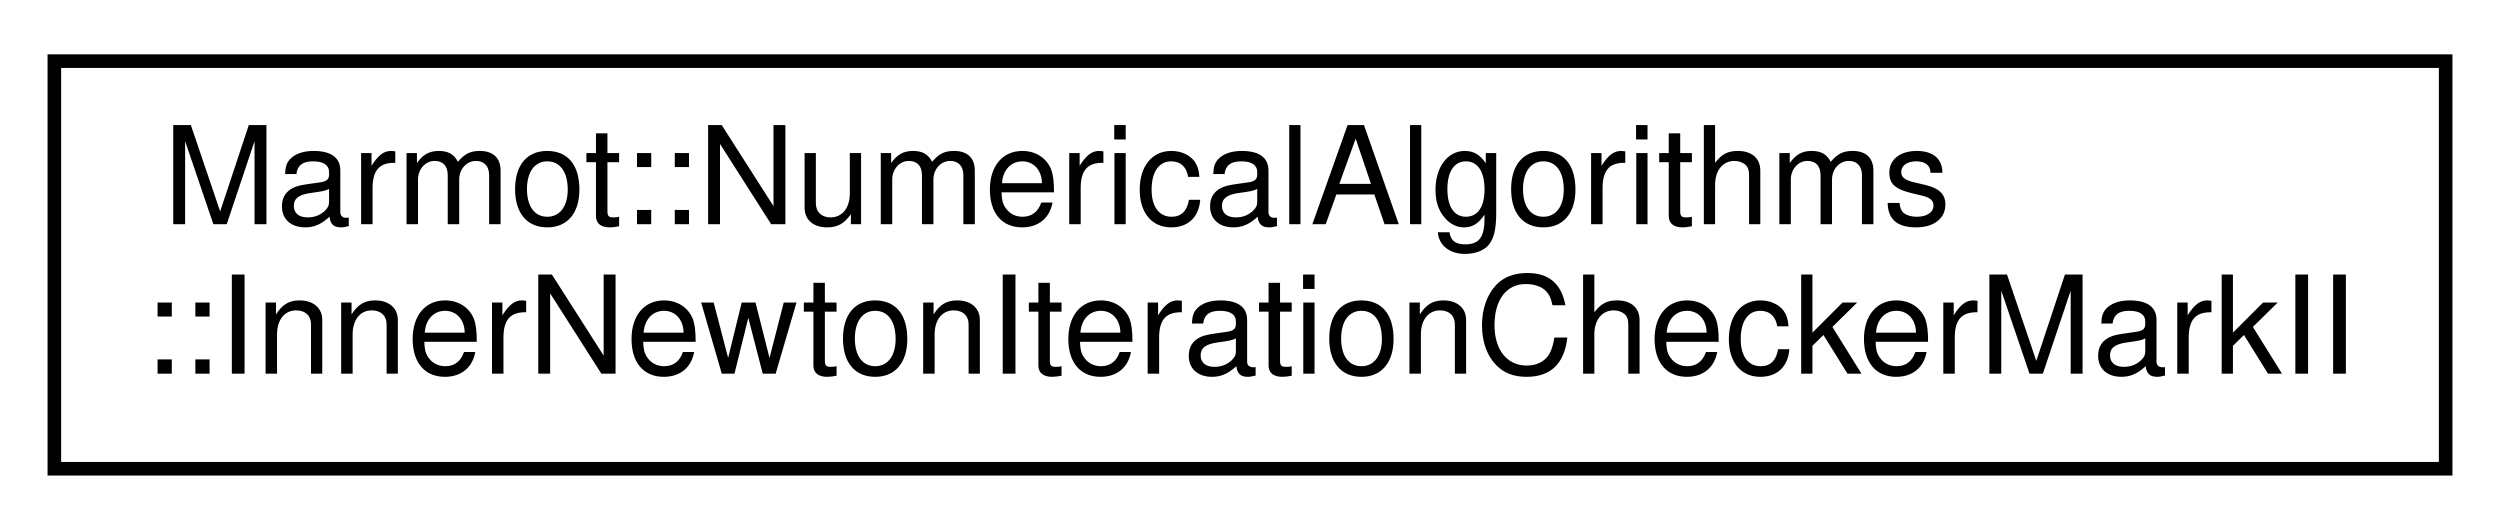
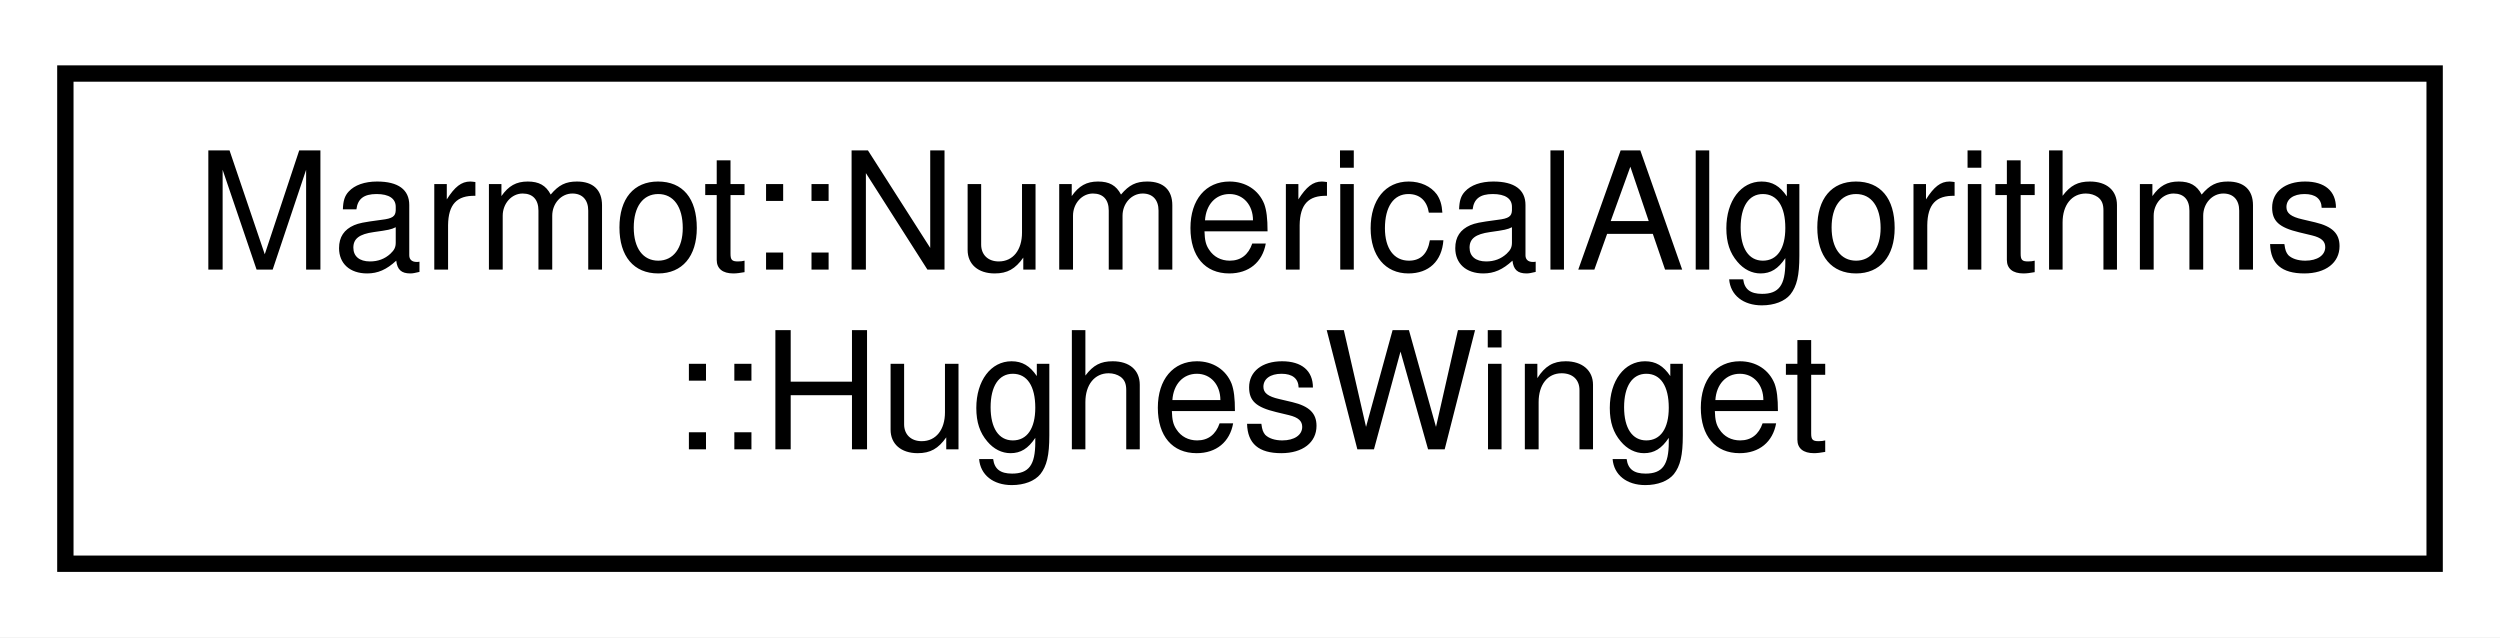
- <svg xmlns="http://www.w3.org/2000/svg" xmlns:xlink="http://www.w3.org/1999/xlink" width="184pt" height="39pt" viewBox="0.00 0.00 184.00 39.00">
+ <svg xmlns="http://www.w3.org/2000/svg" xmlns:xlink="http://www.w3.org/1999/xlink" width="153pt" height="39pt" viewBox="0.00 0.00 153.00 39.00">
  <g id="graph0" class="graph" transform="scale(1 1) rotate(0) translate(4 35)">
-     <polygon fill="white" stroke="transparent" points="-4,4 -4,-35 180,-35 180,4 -4,4" />
+     <polygon fill="white" stroke="transparent" points="-4,4 -4,-35 149,-35 149,4 -4,4" />
    <g id="node1" class="node">
      <g id="a_node1">
-         <a xlink:href="classMarmot_1_1NumericalAlgorithms_1_1InnerNewtonIterationCheckerMarkII.html" target="_top" xlink:title=" ">
-           <polygon fill="white" stroke="black" points="0,-0.5 0,-30.5 176,-30.5 176,-0.5 0,-0.5" />
+         <a xlink:href="classMarmot_1_1NumericalAlgorithms_1_1HughesWinget.html" target="_top" xlink:title=" ">
+           <polygon fill="white" stroke="black" points="0,-0.5 0,-30.5 145,-30.5 145,-0.5 0,-0.5" />
          <text text-anchor="start" x="8" y="-18.5" font-family="Helvetica,sans-Serif" font-size="10.00">Marmot::NumericalAlgorithms</text>
-           <text text-anchor="middle" x="88" y="-7.5" font-family="Helvetica,sans-Serif" font-size="10.00">::InnerNewtonIterationCheckerMarkII</text>
+           <text text-anchor="middle" x="72.5" y="-7.5" font-family="Helvetica,sans-Serif" font-size="10.00">::HughesWinget</text>
        </a>
      </g>
    </g>
  </g>
</svg>
